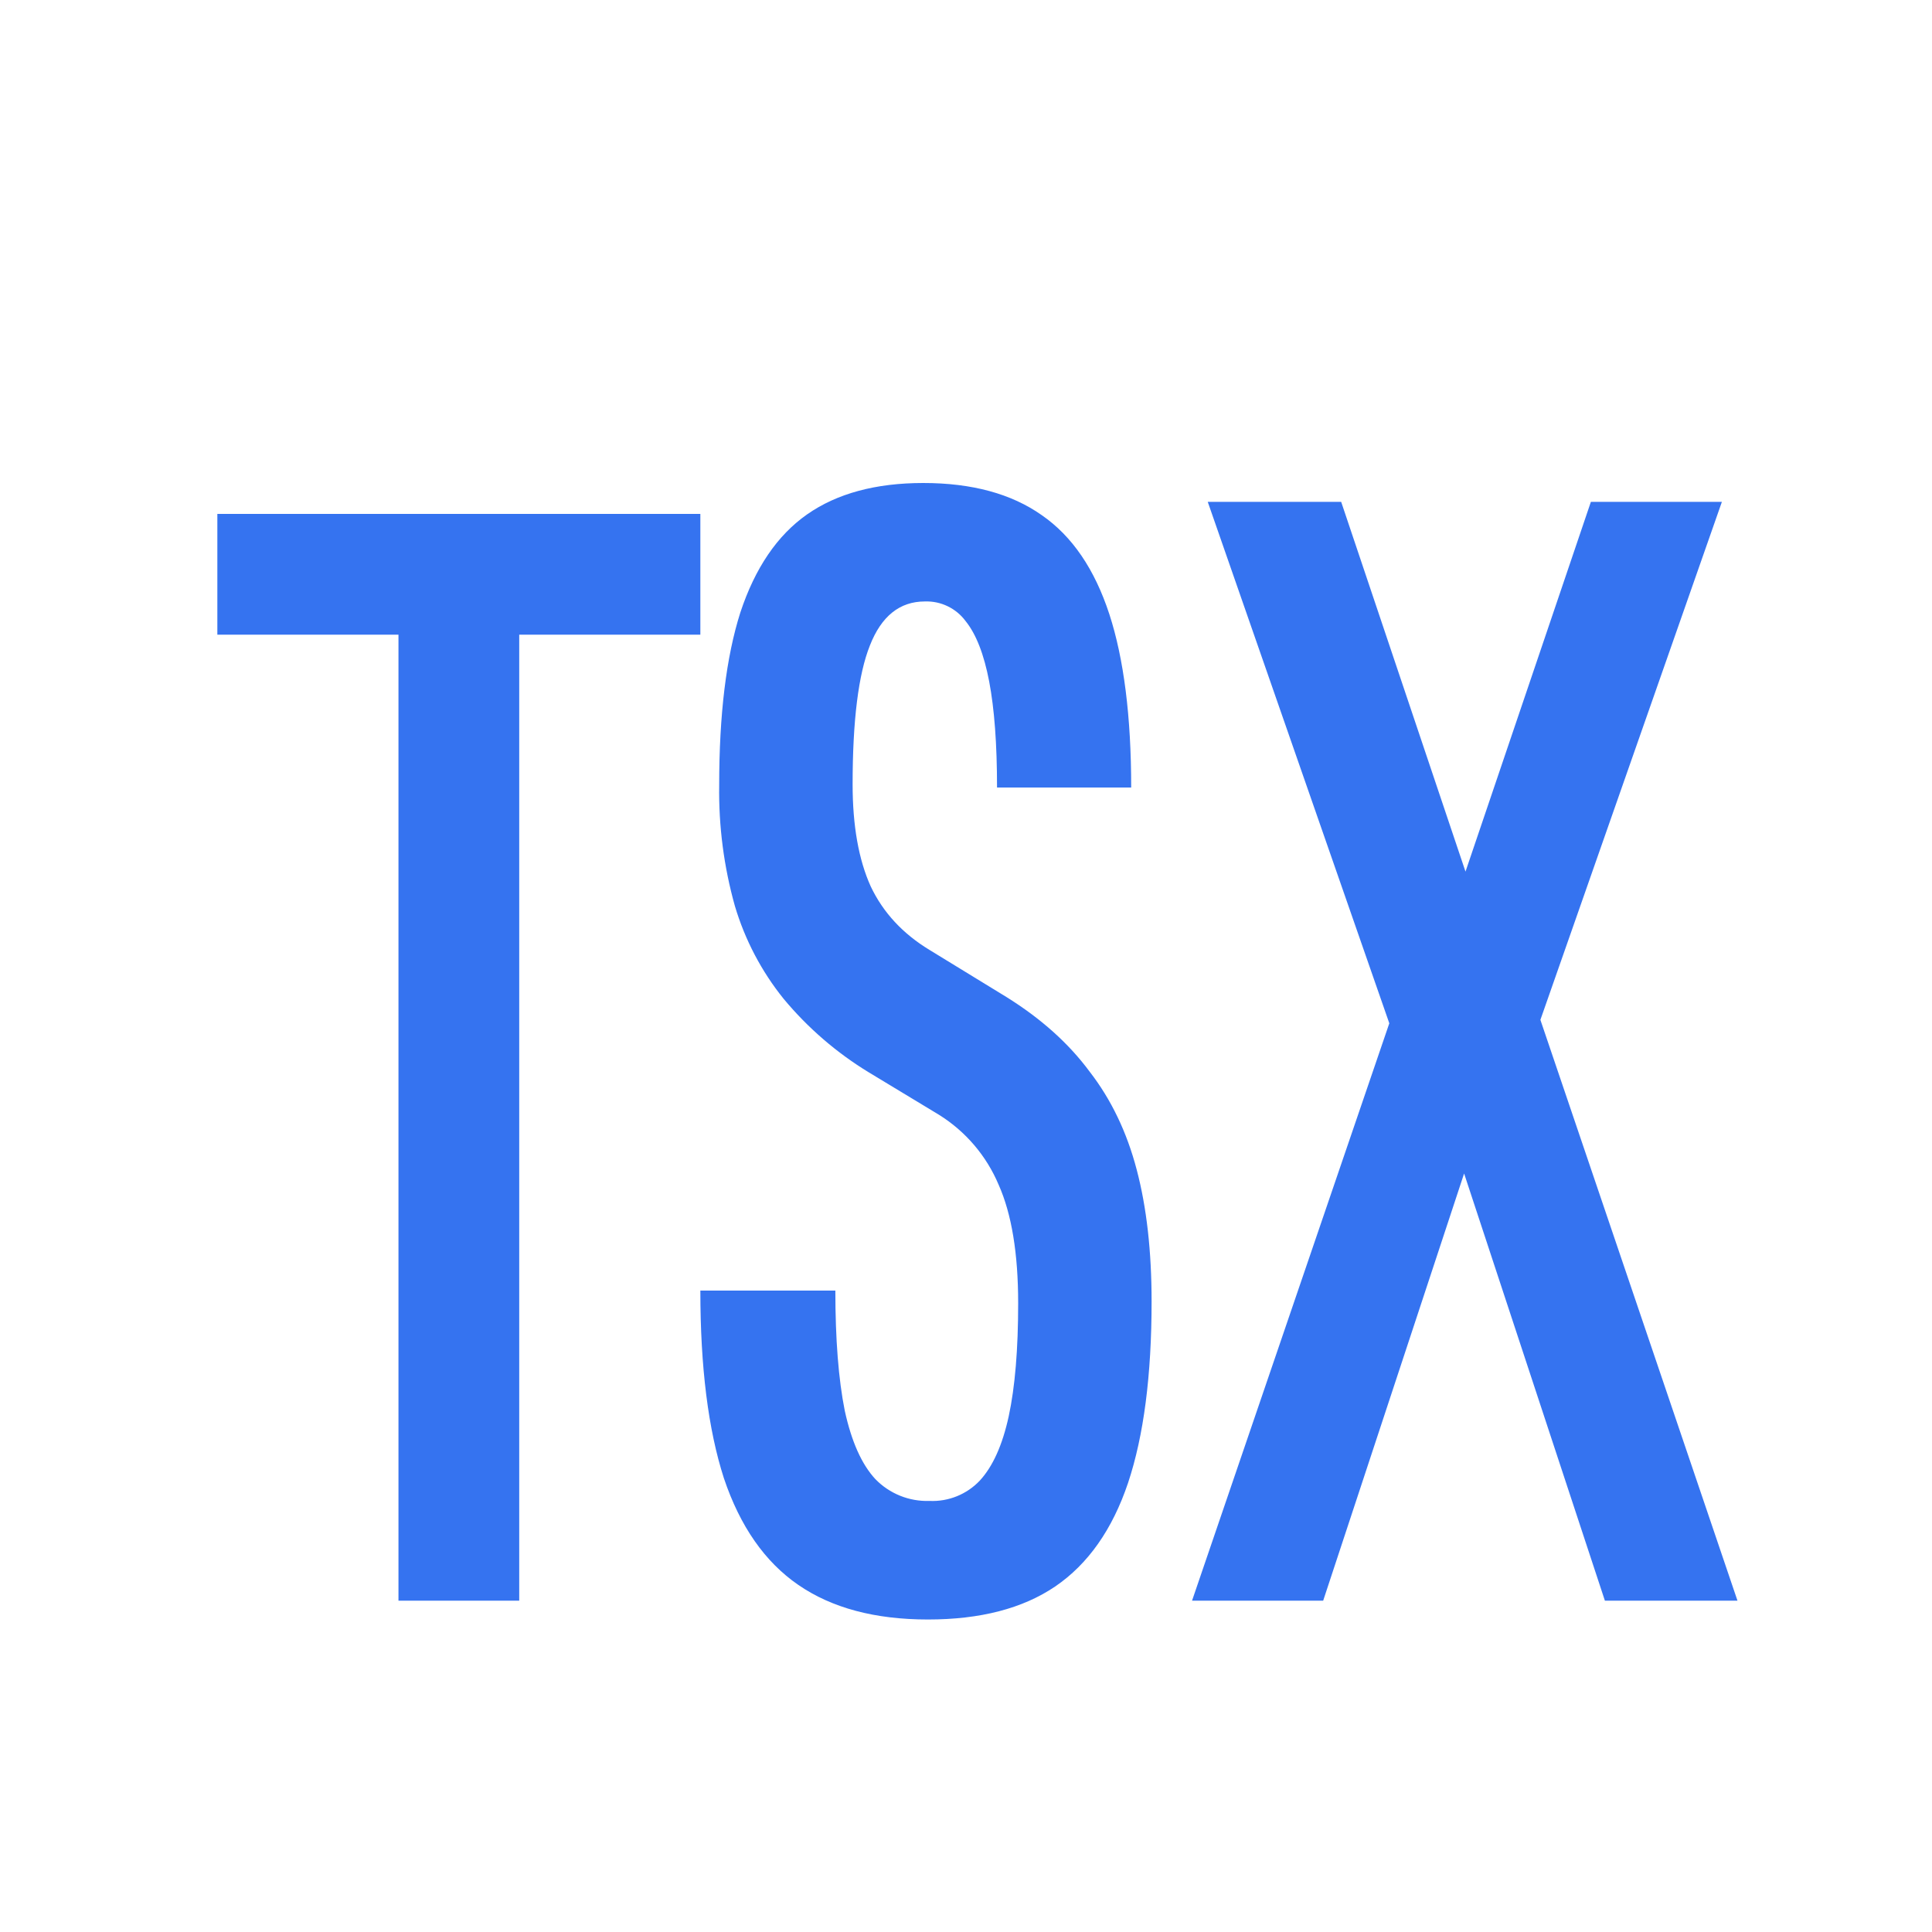
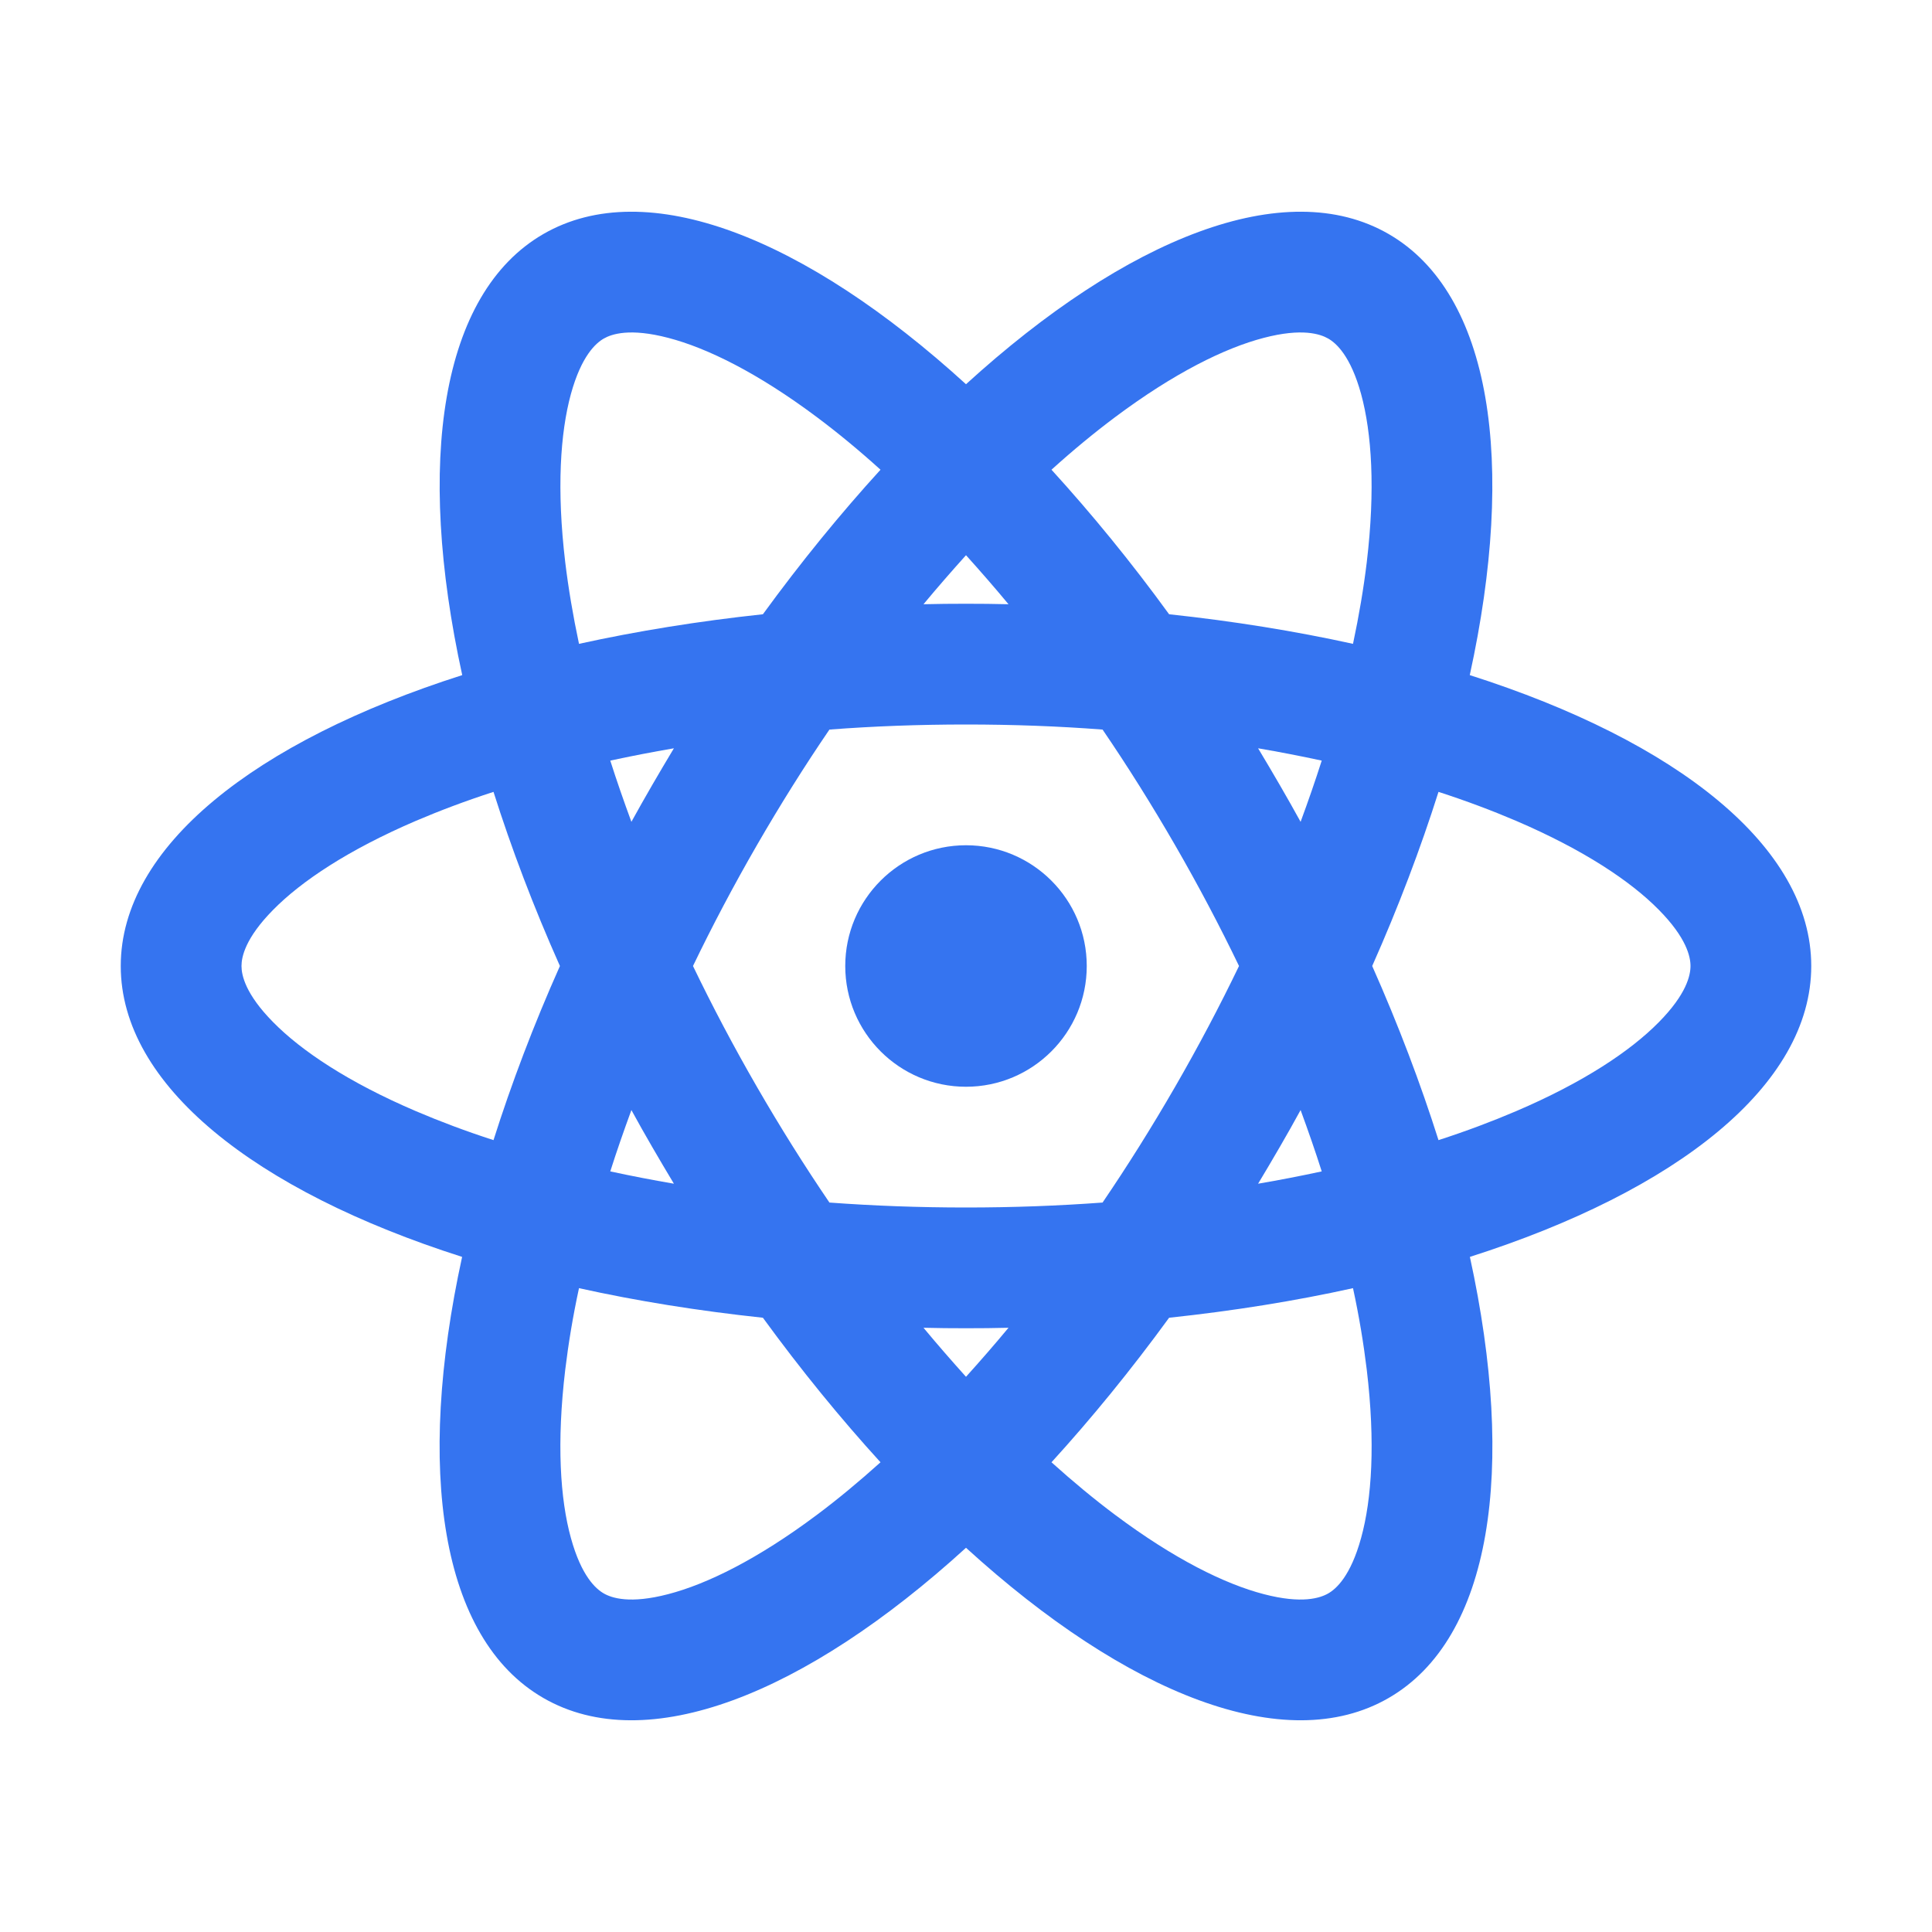
- <svg xmlns="http://www.w3.org/2000/svg" width="16" height="16" fill="none">
-   <path fill="#3573F0" d="M7.685 13.412c-.438 0-.795-.095-1.073-.286-.277-.19-.483-.485-.617-.884-.13-.403-.195-.92-.195-1.554h1.118c0 .403.026.735.078.995.056.256.14.444.253.566a.596.596 0 0 0 .449.181.539.539 0 0 0 .416-.168c.108-.117.188-.295.24-.534.052-.242.078-.554.078-.935 0-.412-.054-.74-.162-.982a1.258 1.258 0 0 0-.494-.579l-.579-.35a2.831 2.831 0 0 1-.708-.611 2.243 2.243 0 0 1-.403-.768 3.505 3.505 0 0 1-.13-1c0-.585.058-1.062.175-1.43.122-.369.306-.64.553-.813.247-.173.568-.26.962-.26.403 0 .73.089.981.266.252.174.438.447.56.82.12.368.181.847.181 1.436H8.257c0-.36-.022-.652-.065-.878-.043-.225-.108-.392-.195-.5a.402.402 0 0 0-.338-.163c-.208 0-.36.122-.455.365-.095.238-.143.621-.143 1.15 0 .342.05.624.15.845.103.217.266.392.487.526l.637.39c.286.178.516.384.689.618.178.23.308.5.39.813.082.311.123.675.123 1.091 0 .611-.065 1.112-.195 1.502-.13.386-.331.672-.604.858-.269.182-.62.273-1.053.273Zm5.606-.156-1.371-4.16-.3-.293-1.618-4.647h1.105l1.047 3.114.325.357 1.91 5.629h-1.098Zm-3.419 0 1.93-5.649.293-.266 1.08-3.185h1.085l-1.651 4.712-.3.293-1.351 4.095H9.872Zm-8.072-9h4v1h-4zm1.5 1h1v8h-1z" />
+ <svg xmlns="http://www.w3.org/2000/svg" width="16" height="16" viewBox="0 0 16 16" fill="none">
+   <path d="M8 9C8.552 9 9 8.552 9 8C9 7.448 8.552 7 8 7C7.448 7 7 7.448 7 8C7 8.552 7.448 9 8 9Z" fill="#3574F0" />
+   <path fill-rule="evenodd" clip-rule="evenodd" d="M11.5 1.938C12.354 2.431 12.557 3.832 12.172 5.591C13.888 6.138 15 7.013 15 8C15 8.987 13.888 9.862 12.173 10.409C12.557 12.168 12.355 13.569 11.5 14.062C10.646 14.556 9.331 14.031 8 12.818C6.669 14.031 5.355 14.556 4.5 14.062C3.645 13.569 3.443 12.168 3.827 10.409C2.112 9.862 1 8.987 1 8C1 7.013 2.112 6.138 3.828 5.591C3.443 3.832 3.646 2.431 4.5 1.938C5.355 1.444 6.669 1.969 8 3.182C9.331 1.969 10.645 1.444 11.5 1.938ZM11 13.196C10.934 13.234 10.783 13.285 10.466 13.202C10.143 13.118 9.724 12.911 9.237 12.547C9.063 12.417 8.887 12.271 8.708 12.11C9.038 11.748 9.365 11.348 9.682 10.913C10.216 10.856 10.727 10.774 11.205 10.668C11.256 10.903 11.293 11.129 11.319 11.344C11.391 11.949 11.361 12.415 11.272 12.737C11.185 13.053 11.066 13.158 11 13.196ZM8.352 10.996C8.235 11.137 8.117 11.272 8 11.402C7.883 11.272 7.765 11.137 7.648 10.996C7.765 10.999 7.882 11 8 11C8.118 11 8.235 10.999 8.352 10.996ZM10.946 9.701C10.775 9.738 10.6 9.772 10.419 9.803C10.479 9.703 10.539 9.602 10.598 9.5C10.657 9.398 10.715 9.296 10.771 9.193C10.834 9.365 10.893 9.534 10.946 9.701ZM9.732 9C9.926 8.664 10.102 8.33 10.261 8C10.102 7.67 9.926 7.336 9.732 7C9.538 6.664 9.337 6.344 9.131 6.042C8.766 6.014 8.388 6 8 6C7.612 6 7.234 6.014 6.869 6.042C6.663 6.344 6.462 6.664 6.268 7C6.074 7.336 5.898 7.67 5.739 8C5.898 8.33 6.074 8.664 6.268 9C6.462 9.336 6.663 9.656 6.869 9.959C7.235 9.986 7.612 10 8 10C8.388 10 8.765 9.986 9.131 9.959C9.337 9.656 9.538 9.336 9.732 9ZM10.598 6.5C10.657 6.602 10.715 6.704 10.771 6.806C10.834 6.635 10.893 6.465 10.946 6.299C10.775 6.262 10.6 6.228 10.419 6.197C10.479 6.297 10.539 6.398 10.598 6.5ZM9.682 5.087C10.216 5.144 10.727 5.227 11.205 5.332C11.255 5.097 11.293 4.871 11.319 4.656C11.391 4.051 11.36 3.585 11.272 3.263C11.185 2.947 11.066 2.842 11 2.804C10.934 2.766 10.783 2.715 10.466 2.798C10.143 2.882 9.724 3.089 9.237 3.453C9.063 3.583 8.886 3.729 8.708 3.89C9.038 4.252 9.366 4.652 9.682 5.087ZM11.364 8C11.582 7.509 11.765 7.025 11.913 6.558C12.142 6.632 12.357 6.713 12.556 6.798C13.115 7.038 13.504 7.297 13.738 7.535C13.968 7.768 14 7.924 14 8C14 8.076 13.968 8.232 13.738 8.465C13.504 8.703 13.115 8.963 12.556 9.202C12.357 9.287 12.142 9.368 11.913 9.442C11.765 8.975 11.582 8.491 11.364 8ZM6.318 10.913C5.784 10.856 5.273 10.774 4.795 10.668C4.744 10.903 4.707 11.129 4.681 11.344C4.609 11.949 4.639 12.415 4.728 12.737C4.815 13.053 4.934 13.158 5 13.196C5.066 13.234 5.217 13.285 5.534 13.202C5.857 13.118 6.276 12.911 6.763 12.547C6.937 12.417 7.113 12.271 7.292 12.11C6.962 11.748 6.635 11.348 6.318 10.913ZM5.229 9.193C5.166 9.365 5.107 9.534 5.054 9.701C5.225 9.738 5.401 9.772 5.581 9.803C5.521 9.703 5.461 9.602 5.402 9.5C5.343 9.398 5.285 9.296 5.229 9.193ZM4.087 9.442C4.235 8.975 4.418 8.491 4.637 8C4.418 7.509 4.235 7.025 4.087 6.558C3.858 6.632 3.643 6.713 3.444 6.798C2.885 7.038 2.496 7.297 2.262 7.535C2.032 7.768 2 7.924 2 8C2 8.076 2.032 8.232 2.262 8.465C2.496 8.703 2.885 8.963 3.444 9.202C3.643 9.287 3.858 9.368 4.087 9.442ZM5.402 6.5C5.343 6.602 5.285 6.704 5.229 6.806C5.166 6.635 5.107 6.465 5.054 6.299C5.225 6.262 5.401 6.228 5.581 6.197C5.521 6.297 5.461 6.398 5.402 6.5ZM8 5C7.882 5 7.765 5.001 7.648 5.004C7.765 4.863 7.883 4.728 8 4.598C8.117 4.728 8.235 4.863 8.352 5.004C8.235 5.001 8.118 5 8 5ZM6.318 5.087C6.635 4.652 6.962 4.252 7.292 3.89C7.114 3.729 6.937 3.583 6.763 3.453C6.276 3.089 5.857 2.882 5.534 2.798C5.217 2.715 5.066 2.766 5 2.804C4.934 2.842 4.815 2.947 4.728 3.263C4.64 3.585 4.609 4.051 4.681 4.656C4.707 4.871 4.745 5.097 4.795 5.332C5.273 5.227 5.784 5.144 6.318 5.087Z" fill="#3574F0" />
</svg>
